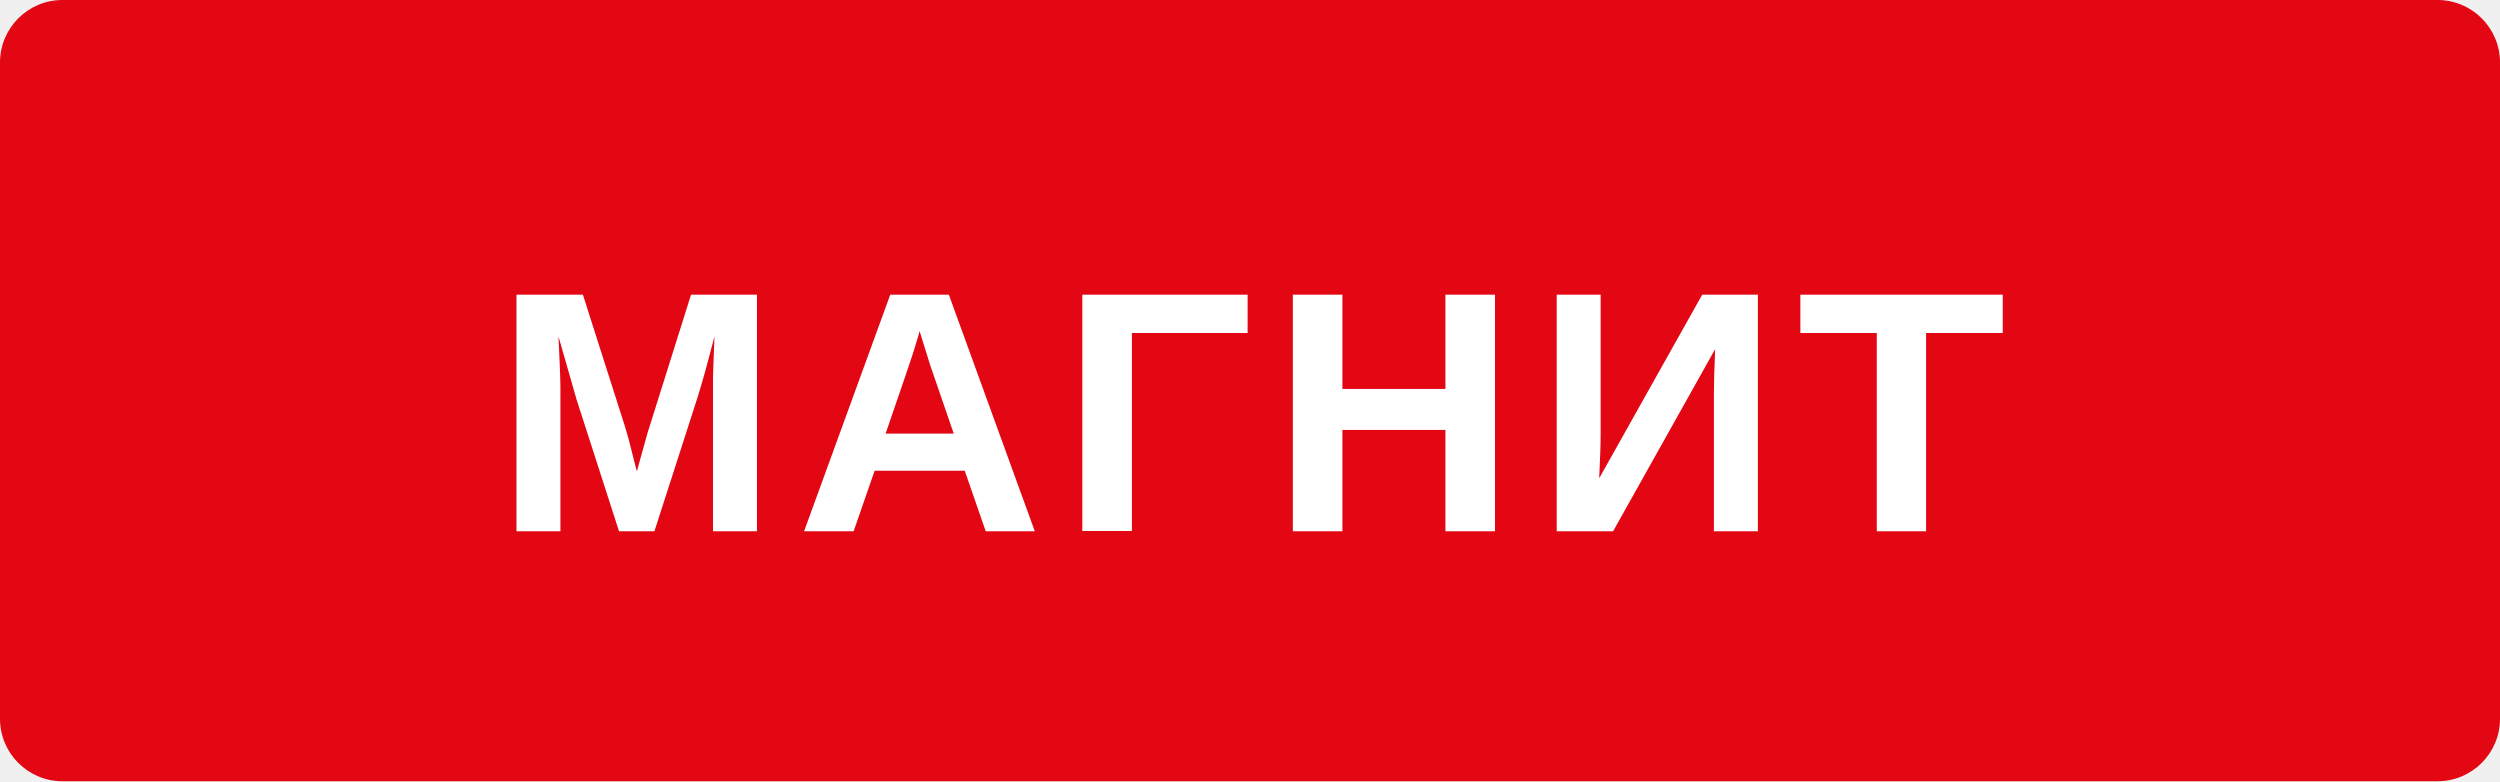
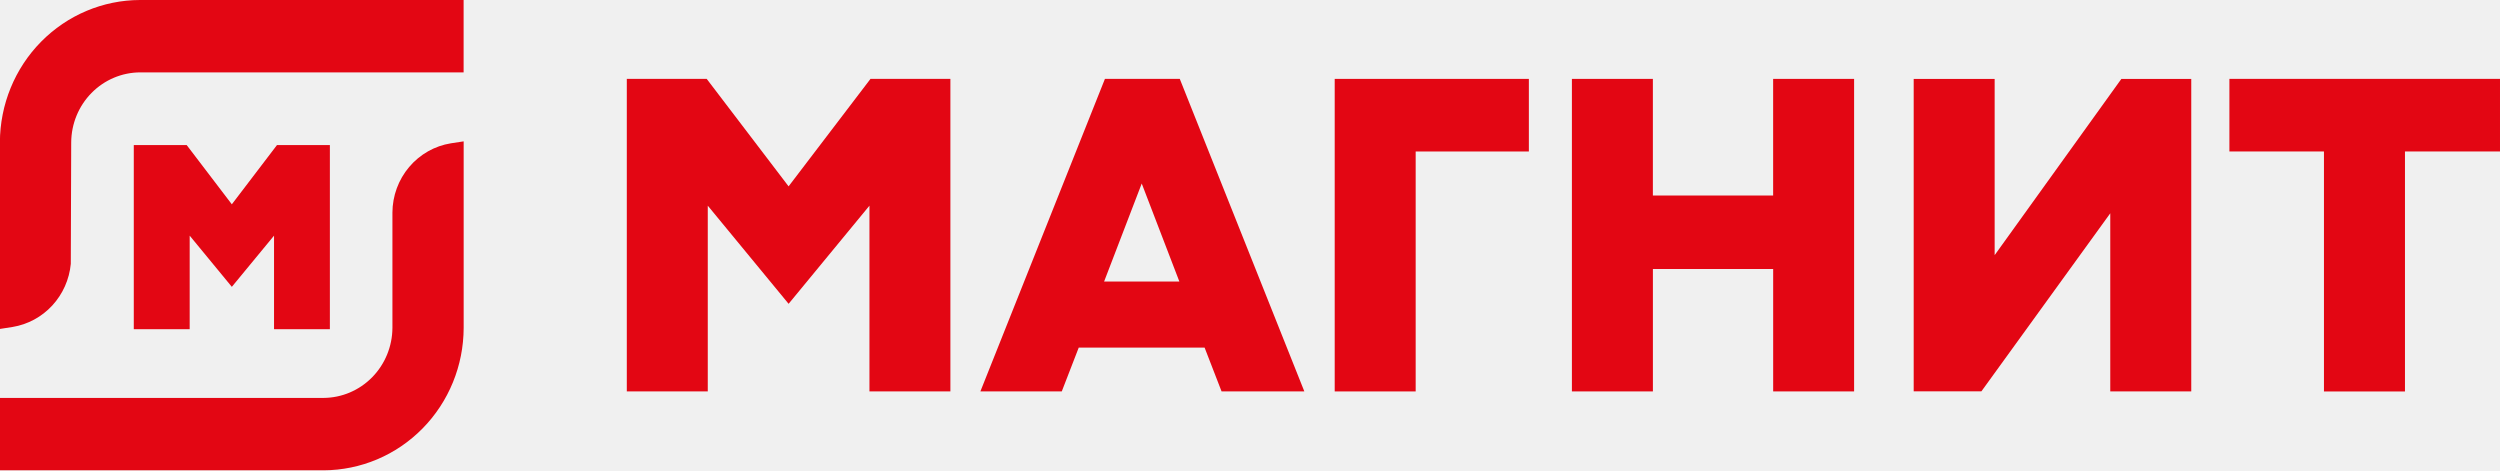
- <svg xmlns="http://www.w3.org/2000/svg" viewBox="0 0 160 50">
-   <rect width="160" height="50" rx="4" fill="#e30613" />
-   <text x="80" y="34" text-anchor="middle" font-family="Arial, Helvetica, sans-serif" font-size="22" font-weight="900" fill="#fff" letter-spacing="1">МАГНИТ</text>
+ <svg xmlns="http://www.w3.org/2000/svg" width="249.998" height="47.029" version="1.1" viewBox="0 0 249.998 47.029">
+   <defs>
+     <clipPath id="clip0">
+       <rect style="fill:#ffffff" y="0" x="0" width="101" height="19" />
+     </clipPath>
+   </defs>
+   <g>
+     <g clip-path="url(#clip0)" transform="scale(2.475225,2.475225)">
+       <path d="M 53.922,15.813 V 3.187 h 7.844 v 2.933 h -4.573 v 9.694 h -3.271 z" style="fill:#e30613" />
+       <path d="m 71.636,15.813 v -4.945 h -4.859 v 4.945 H 63.505 V 3.187 h 3.271 v 4.712 h 4.859 V 3.187 h 3.271 V 15.813 h -3.271 z" style="fill:#e30613" />
+       <path d="M 93.888,15.813 V 6.119 H 90.068 V 3.187 H 101 v 2.933 h -3.839 v 9.694 h -3.273 z" style="fill:#e30613" />
+       <path d="M 85.255,15.812 V 8.617 l -5.207,7.194 H 77.313 V 3.188 H 80.584 V 10.308 l 5.119,-7.12 h 2.824 V 15.812 h -3.273 z" style="fill:#e30613" />
+       <path d="M 35.126,15.813 V 8.309 L 31.86,12.274 28.594,8.309 V 15.813 H 25.323 V 3.187 h 3.228 l 3.308,4.342 3.309,-4.342 h 3.228 V 15.813 h -3.271 z" style="fill:#e30613" />
+       <path d="m 44.606,11.373 h 3.04 l -1.52,-3.959 -1.52,3.959 z m 4.745,4.439 -0.685,-1.769 h -5.085 l -0.685,1.769 H 39.608 L 44.639,3.187 h 3.024 l 5.032,12.625 h -3.345 z" style="fill:#e30613" />
+       <path d="M -0.004,5.752 C -3.73009e-4,4.227 0.597,2.766 1.658,1.688 2.72,0.61 4.158,0.003 5.658,0 H 18.73 V 2.924 H 5.662 C 4.925,2.927 4.218,3.226 3.697,3.756 3.175,4.286 2.881,5.003 2.877,5.752 L 2.86,10.661 c -0.06,0.629 -0.323,1.22 -0.748,1.681 -0.425,0.461 -0.989,0.766 -1.602,0.867 l -0.513,0.08 V 5.752 z" style="fill:#e30613" />
+       <path d="M -0.003,19 V 16.076 H 13.069 c 0.738,-0.004 1.444,-0.303 1.965,-0.833 0.521,-0.53 0.816,-1.248 0.82,-1.997 V 8.588 C 15.857,7.912 16.097,7.259 16.53,6.747 16.964,6.234 17.562,5.894 18.219,5.789 L 18.732,5.711 V 13.246 C 18.729,14.771 18.132,16.233 17.07,17.311 16.009,18.39 14.571,18.997 13.07,19 H -0.003 z" style="fill:#e30613" />
+       <path d="M 11.071,13.3 V 9.52 L 9.366,11.588 7.663,9.52 v 3.78 H 5.405 V 5.862 h 2.138 L 9.366,8.254 11.189,5.862 h 2.138 v 7.438 h -2.256 z" style="fill:#e30613" />
+     </g>
+   </g>
</svg>
